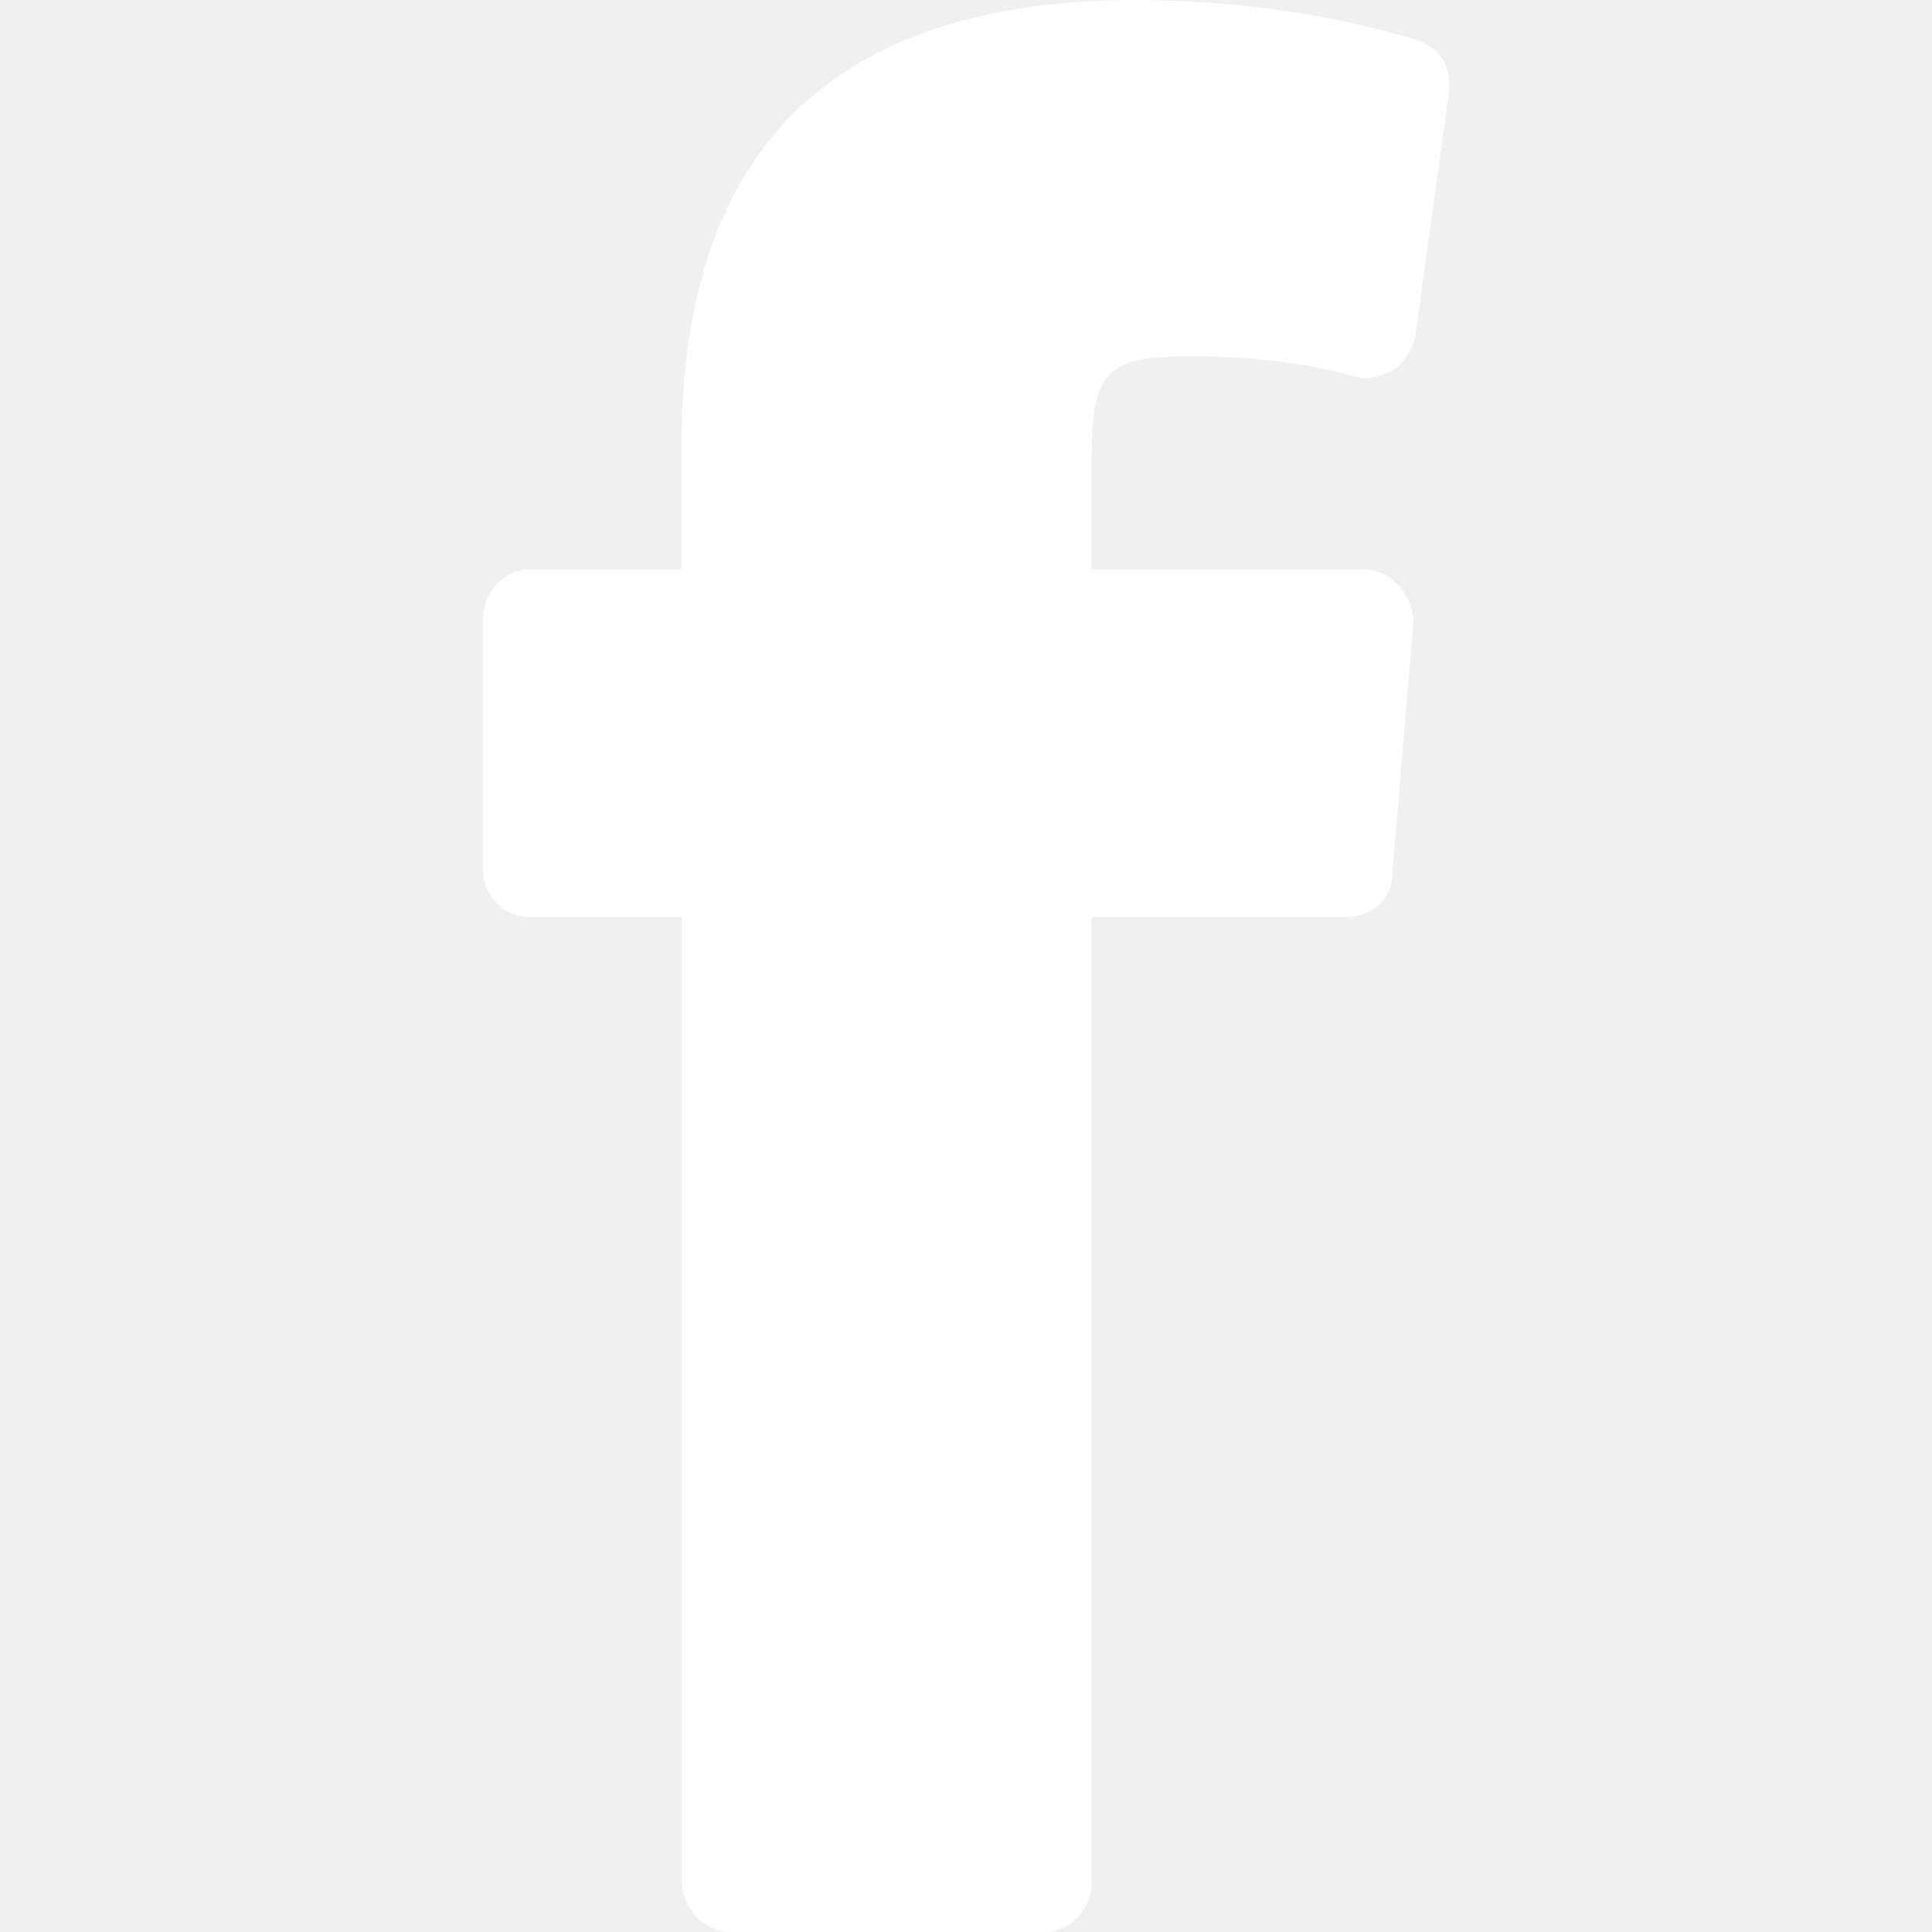
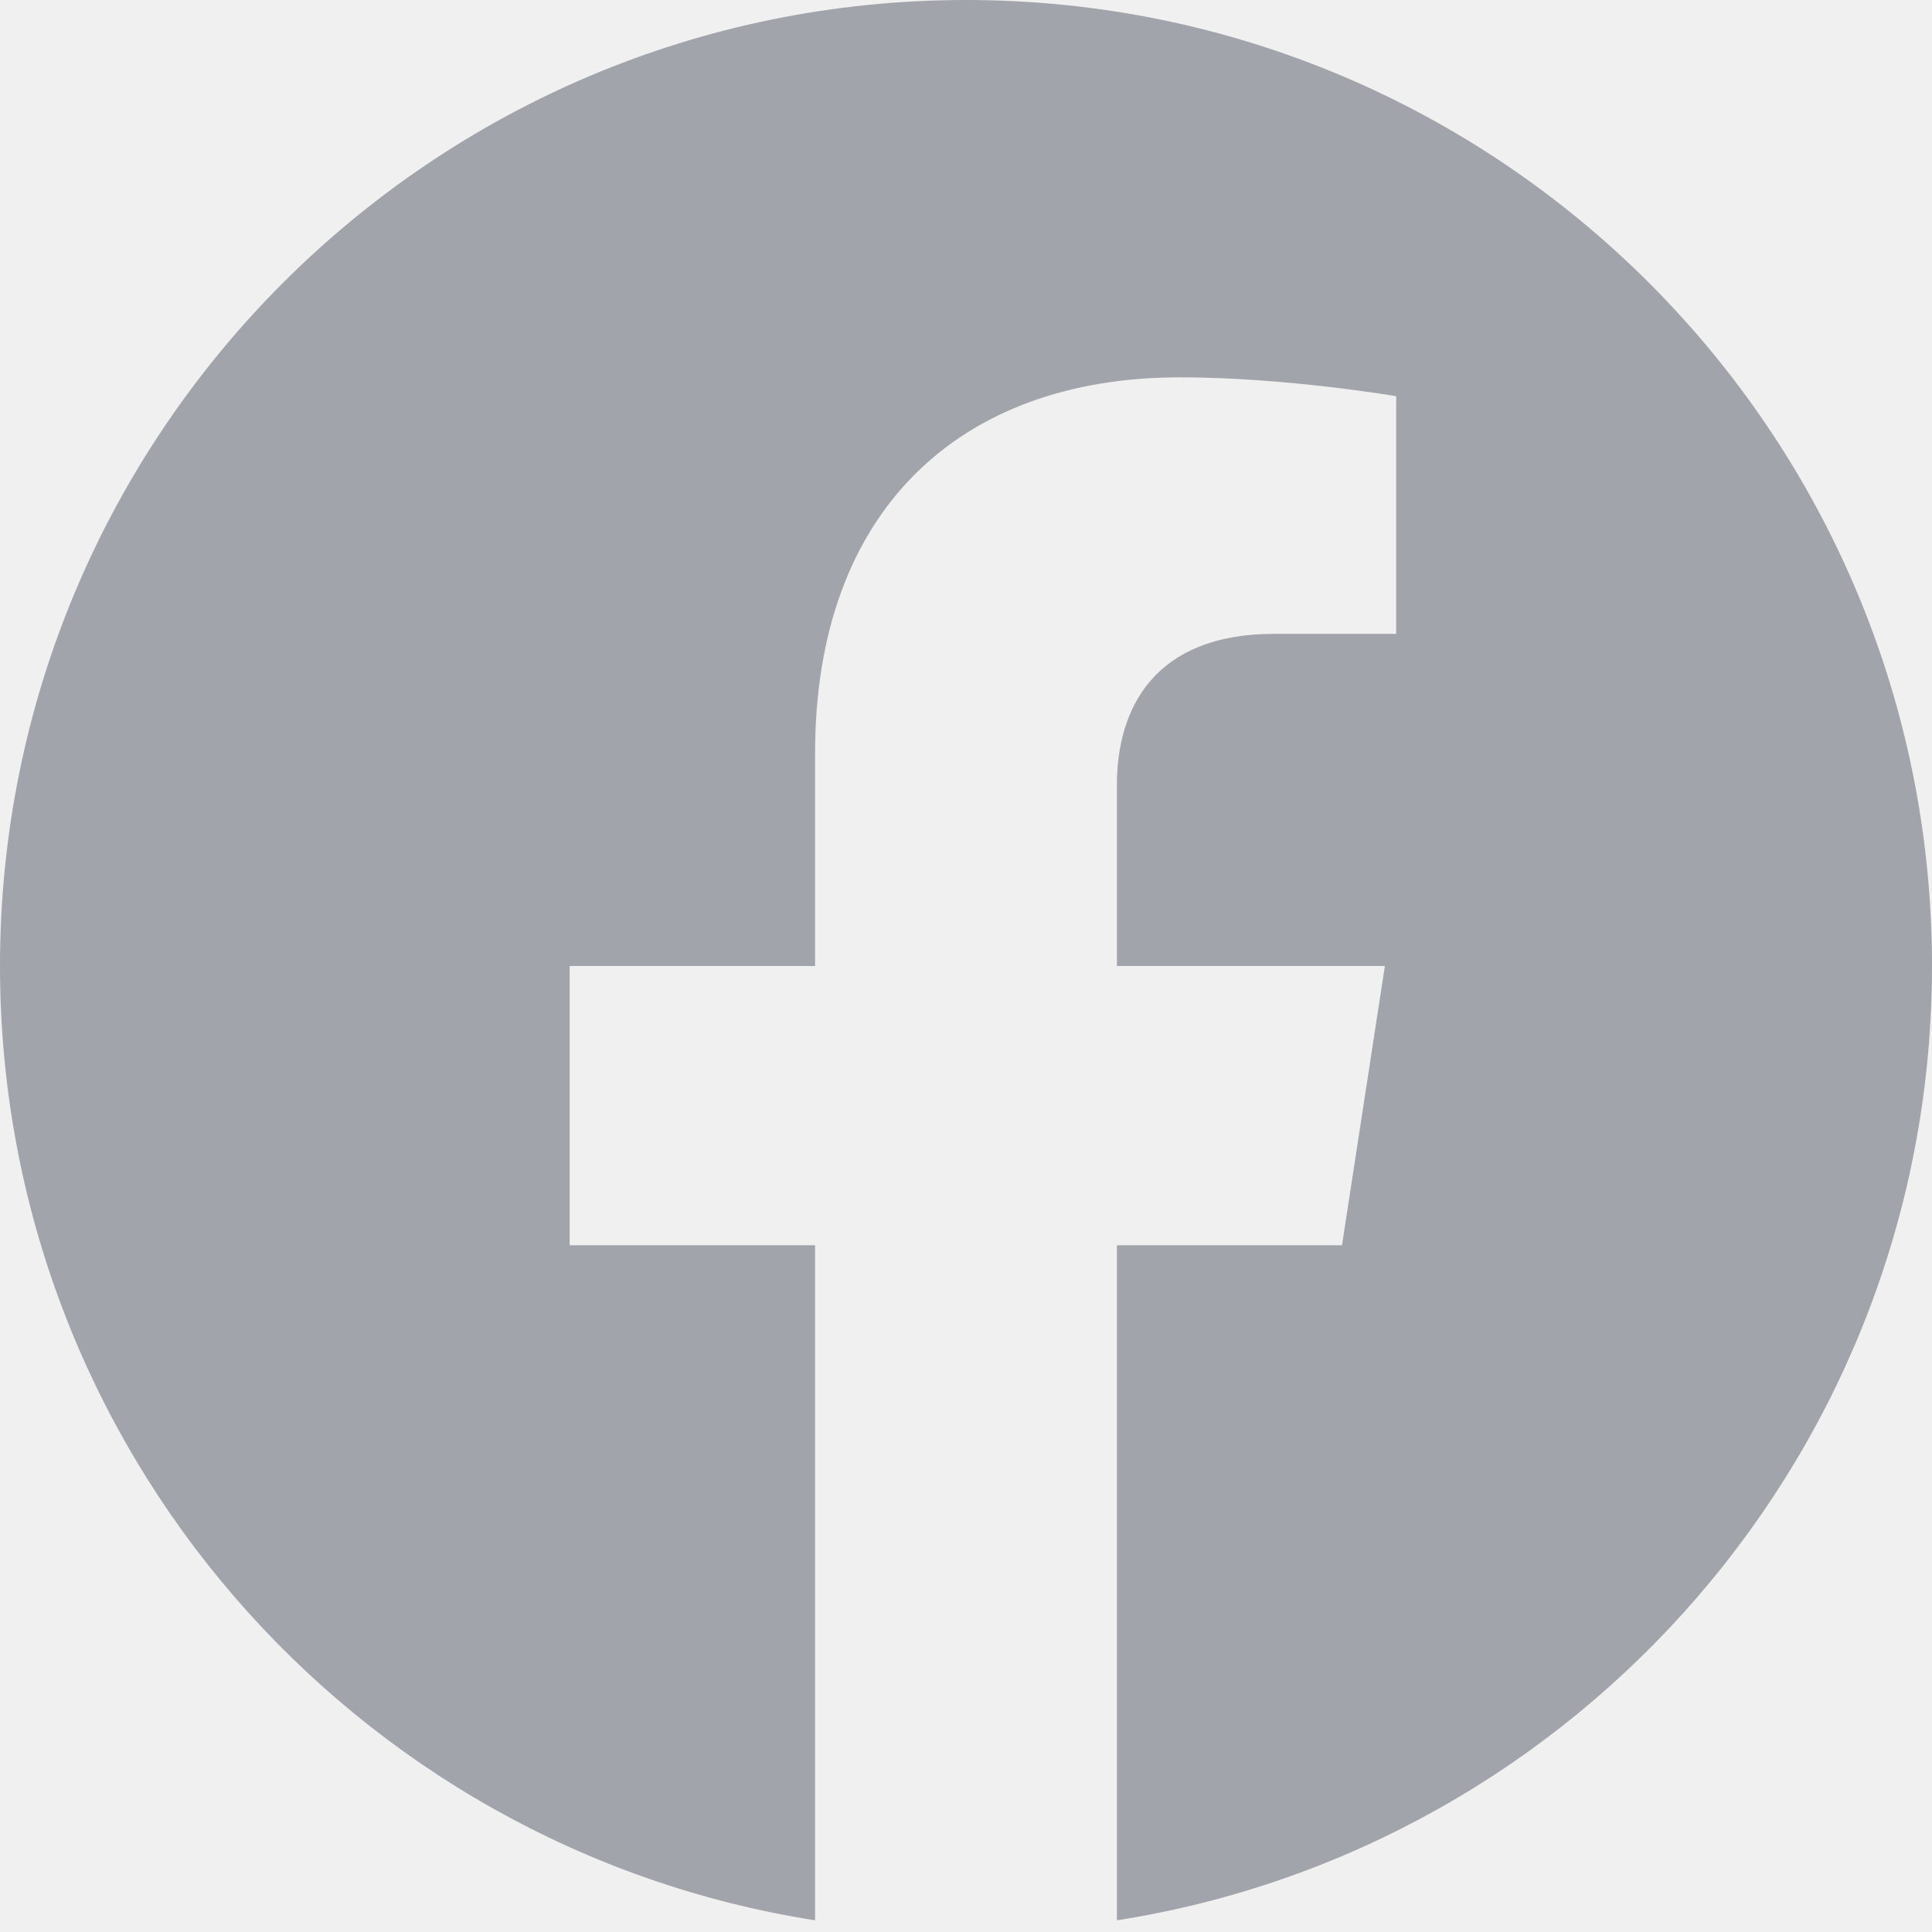
- <svg xmlns="http://www.w3.org/2000/svg" viewBox="0 0 32 32" height="18px" width="18px" version="1.1">
-   <path style="fill:white" d="m8 14.41v-4.17c0-.42.35-.81.77-.81h2.52v-2.08c0-4.84 2.48-7.31 7.42-7.35 1.65 0 3.22.21 4.69.64.46.14.63.42.6.88l-.56 4.06c-.04.18-.14.35-.32.53-.21.11-.42.18-.63.14-.88-.25-1.78-.35-2.8-.35-1.4 0-1.61.28-1.61 1.73v1.8h4.52c.42 0 .81.42.81.88l-.35 4.17c0 .42-.35.71-.77.71h-4.21v16c0 .42-.35.81-.77.81h-5.21c-.42 0-.8-.39-.8-.81v-16h-2.52a.78.78 0 0 1 -.78-.77" fill-rule="evenodd" />
+ <svg xmlns="http://www.w3.org/2000/svg" width="26" height="26" viewBox="0 0 26 26" fill="none">
+   <path d="M26 13C26 5.819 20.181 0 13 0C5.819 0 0 5.819 0 13C0 19.488 4.754 24.867 10.969 25.843V16.758H7.666V13H10.969V10.136C10.969 6.878 12.908 5.078 15.879 5.078C17.302 5.078 18.789 5.332 18.789 5.332V8.53H17.149C15.535 8.53 15.031 9.532 15.031 10.56V13H18.637L18.06 16.758H15.031V25.843C21.246 24.867 26 19.488 26 13Z" fill="#A1A5AB" />
</svg>
